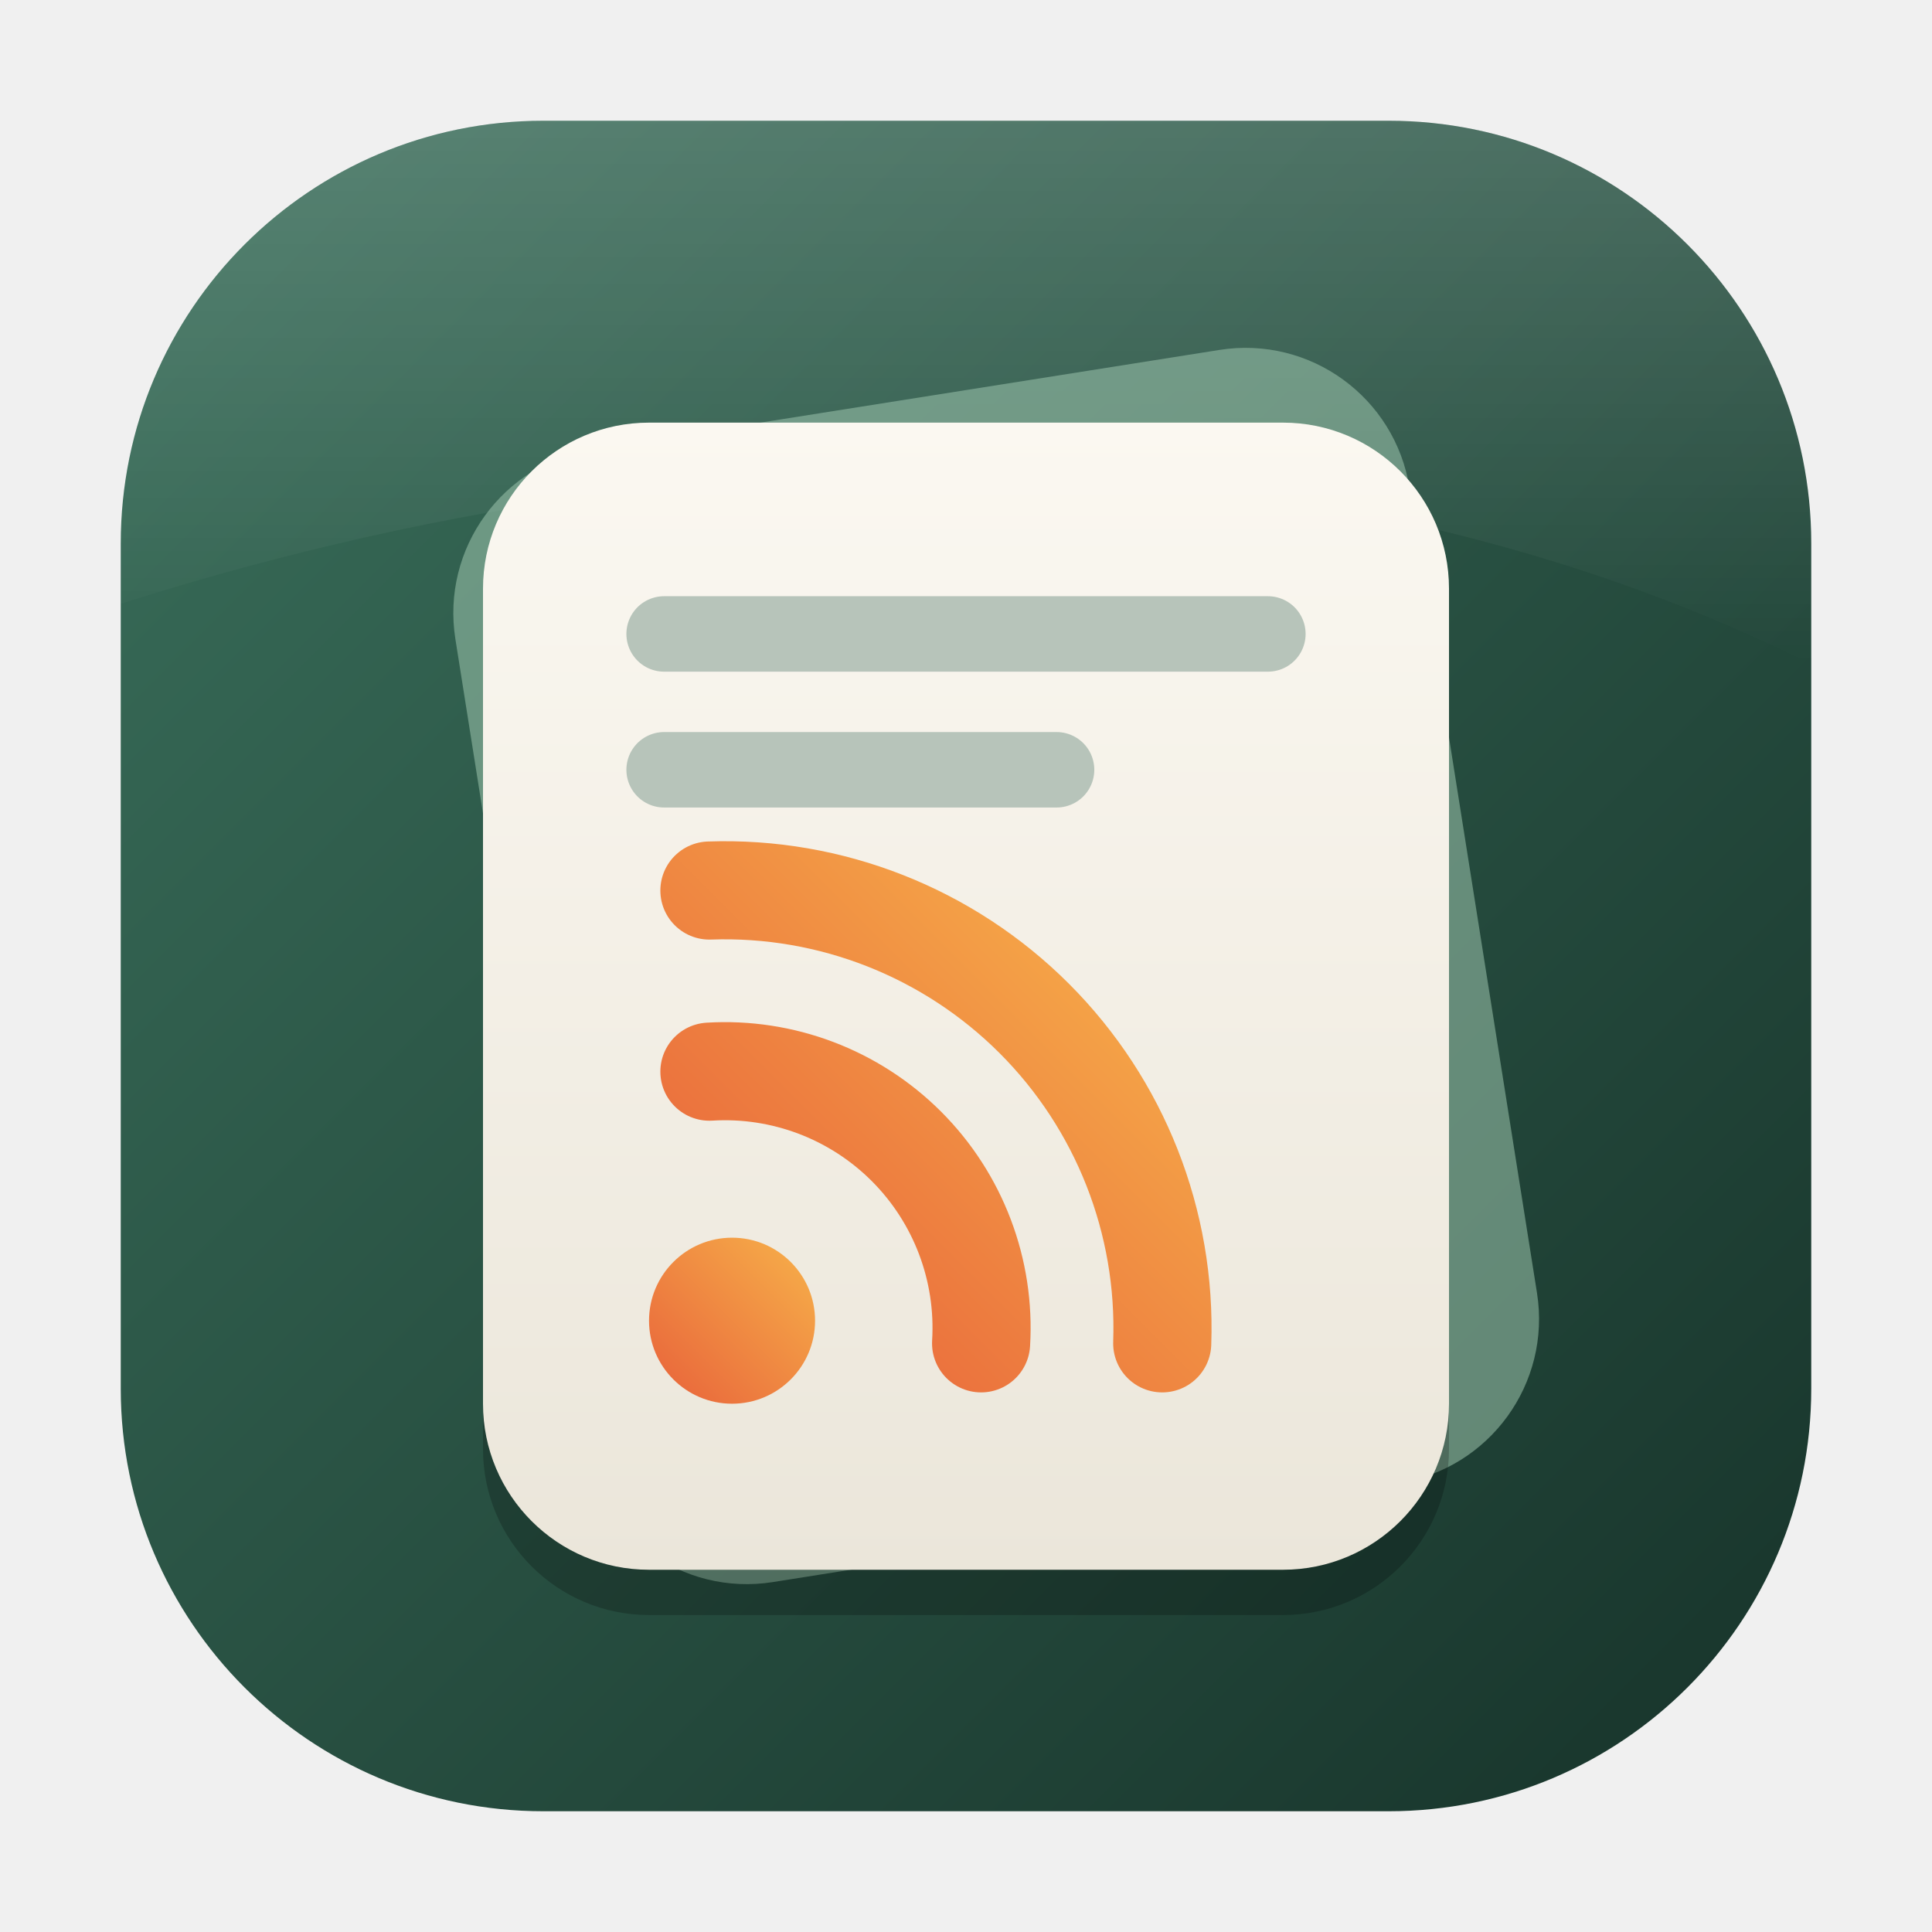
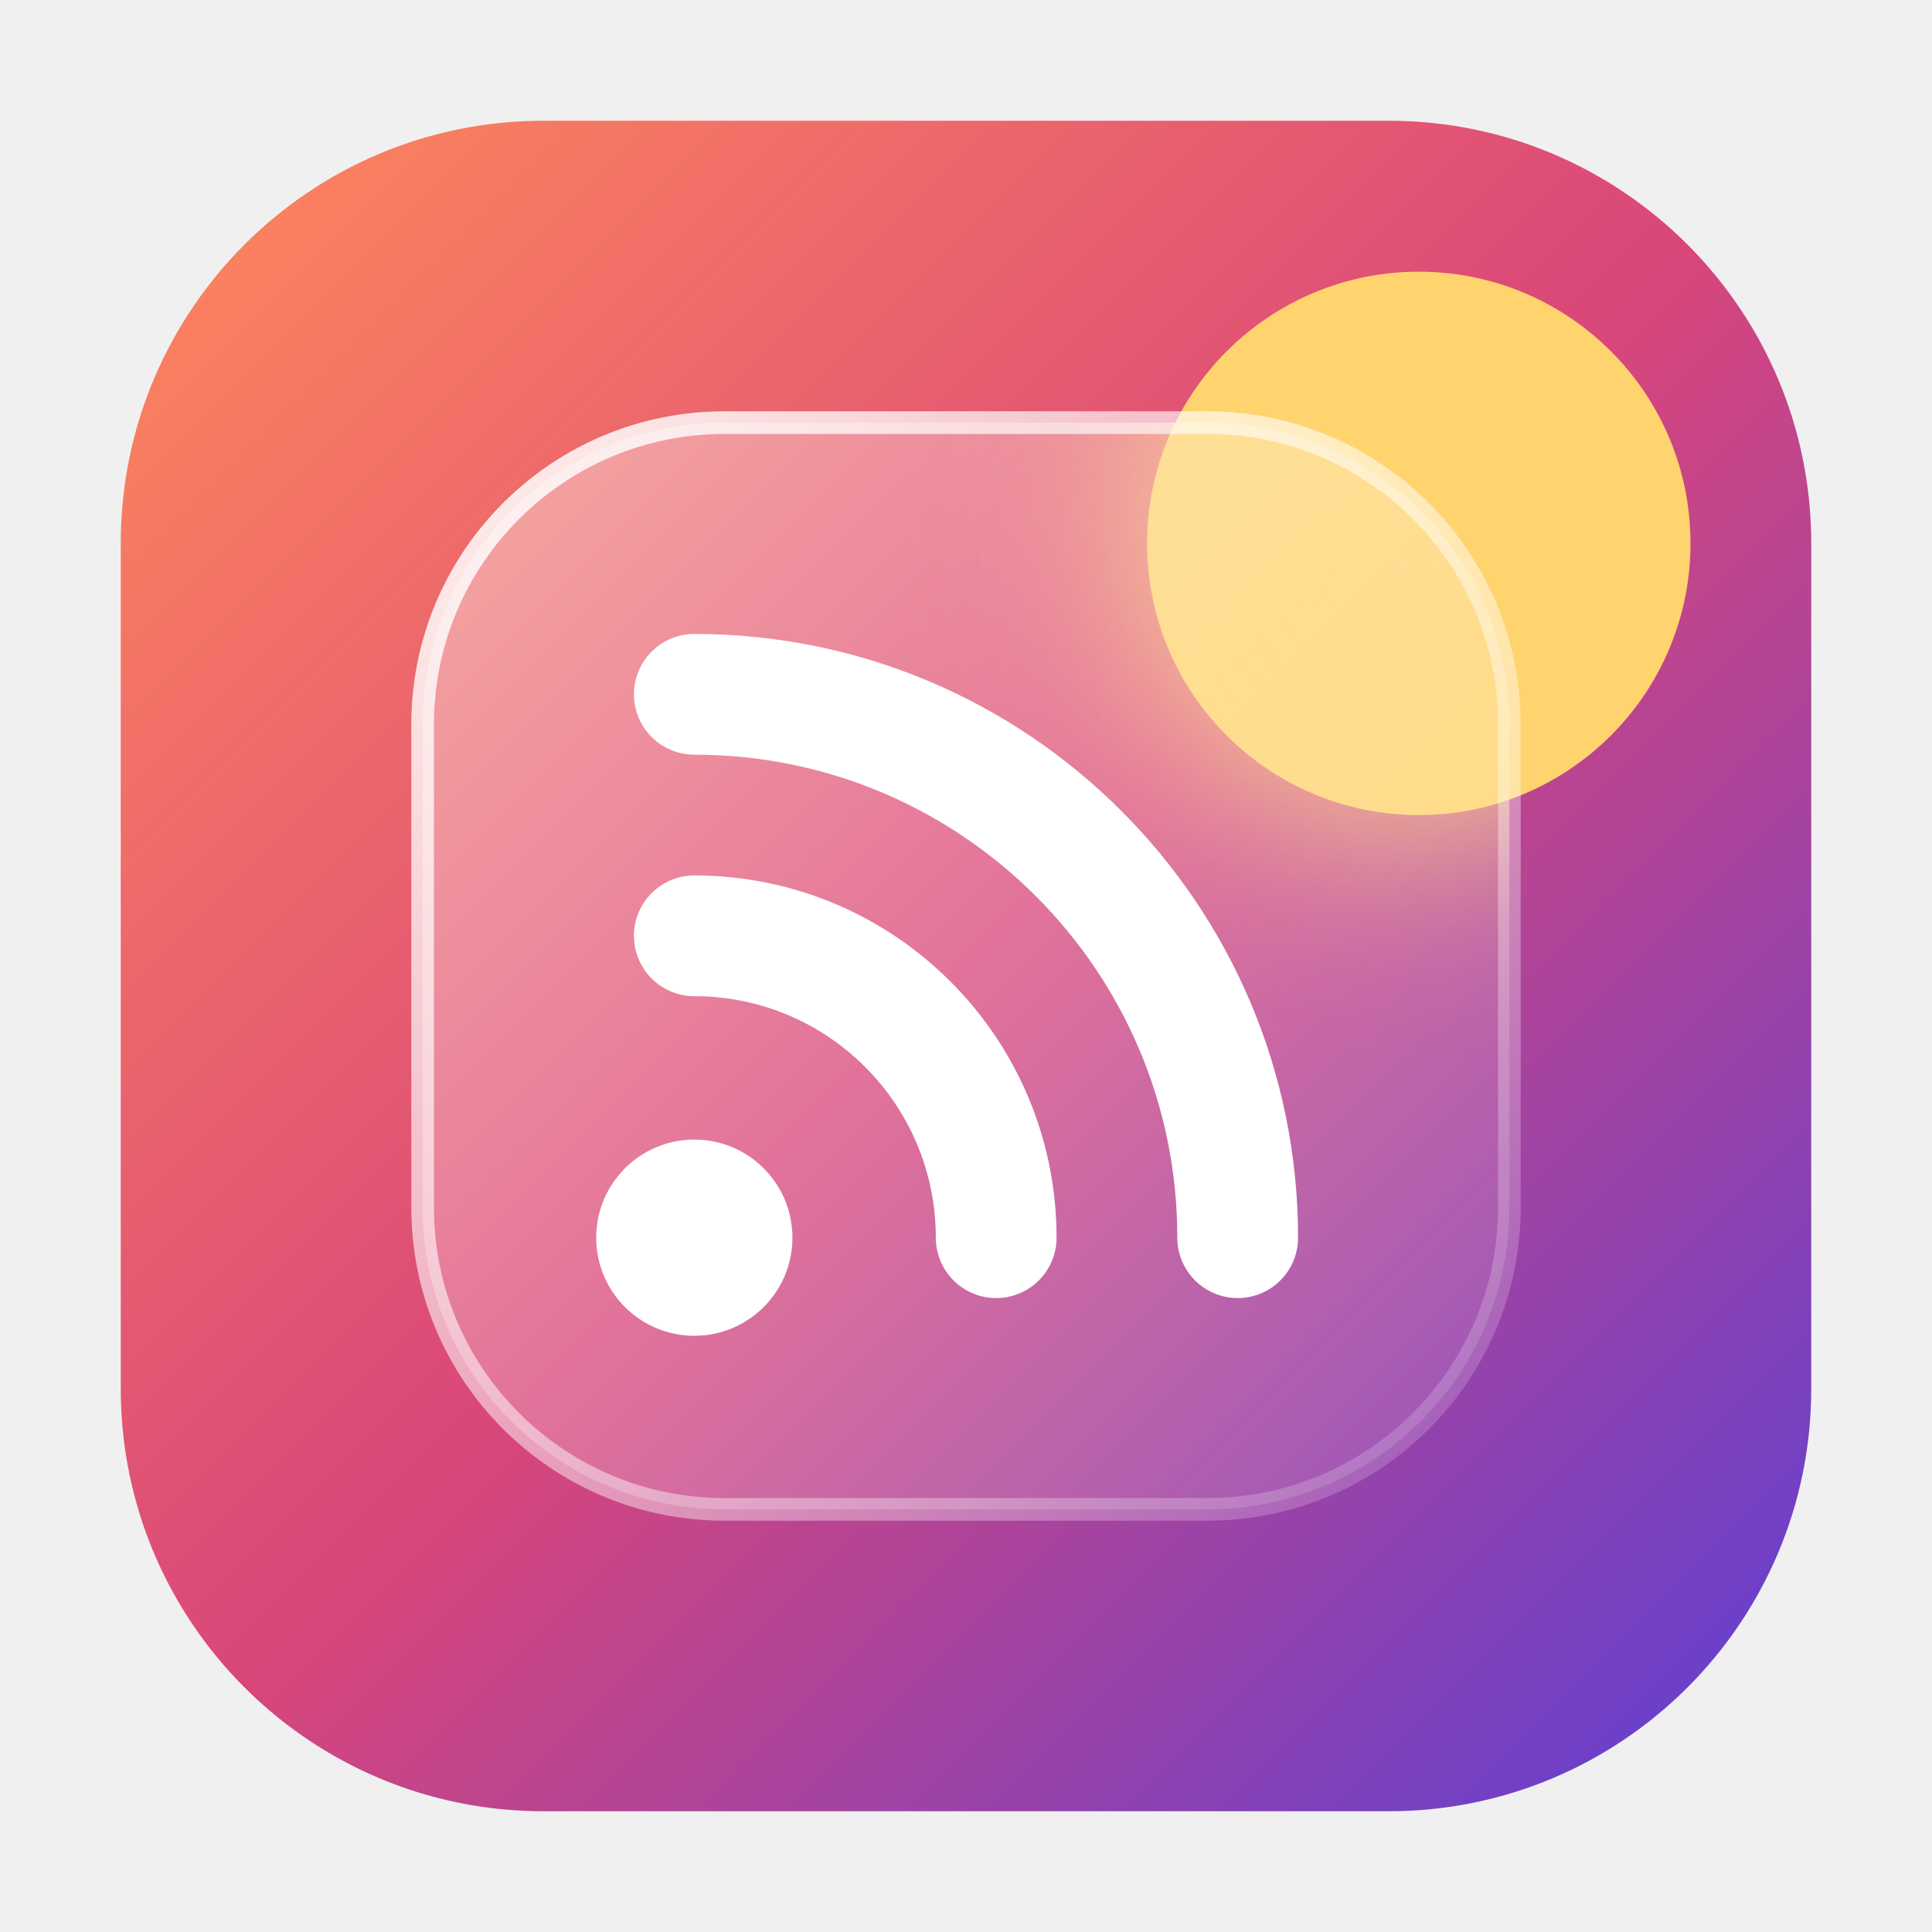
<svg xmlns="http://www.w3.org/2000/svg" width="128" height="128" viewBox="0 0 128 128">
  <defs>
    <linearGradient id="bg" x1="0" y1="0" x2="1" y2="1">
-       <stop offset="0" stop-color="#3a6f5b" />
-       <stop offset="1" stop-color="#17332a" />
+       <stop offset="0" stop-color="#ff8a5b" />
+       <stop offset=".5" stop-color="#d9467a" />
+       <stop offset="1" stop-color="#5a3fd6" />
    </linearGradient>
-     <linearGradient id="shine" x1="0" y1="0" x2="0" y2="1">
-       <stop offset="0" stop-color="#fff" stop-opacity=".16" />
-       <stop offset="1" stop-color="#fff" stop-opacity="0" />
+     <linearGradient id="card" x1="0" y1="0" x2="1" y2="1">
+       <stop offset="0" stop-color="#fff" stop-opacity=".38" />
+       <stop offset="1" stop-color="#fff" stop-opacity=".1" />
    </linearGradient>
-     <linearGradient id="page" x1="0" y1="0" x2="0" y2="1">
-       <stop offset="0" stop-color="#fbf8f1" />
-       <stop offset="1" stop-color="#ebe6da" />
+     <linearGradient id="edge" x1="0" y1="0" x2="1" y2="1">
+       <stop offset="0" stop-color="#fff" stop-opacity=".9" />
+       <stop offset="1" stop-color="#fff" stop-opacity=".12" />
    </linearGradient>
-     <linearGradient id="wave" x1="0" y1="1" x2="1" y2="0">
-       <stop offset="0" stop-color="#e8613a" />
-       <stop offset="1" stop-color="#f7b24a" />
-     </linearGradient>
+     <filter id="blur" x="-50%" y="-50%" width="200%" height="200%">
+       <feGaussianBlur stdDeviation="7" />
+     </filter>
+     <clipPath id="glass">
+       <rect x="28" y="28" width="72" height="72" rx="20" />
+     </clipPath>
  </defs>
  <rect x="8" y="8" width="112" height="112" rx="28" fill="url(#bg)" />
-   <path d="M36 8h56a28 28 0 0 1 28 28v8C92 30 52 26 8 40v-4A28 28 0 0 1 36 8z" fill="url(#shine)" />
-   <rect x="34" y="26" width="64" height="76" rx="11" fill="#9cc4ad" opacity=".55" transform="rotate(-9 66 64)" />
-   <rect x="32" y="31" width="64" height="76" rx="11" fill="#000" opacity=".22" />
-   <rect x="32" y="28" width="64" height="76" rx="11" fill="url(#page)" />
-   <path d="M44 42h40M44 51h26" stroke="#b7c4ba" stroke-width="5" stroke-linecap="round" />
-   <circle cx="48.5" cy="87.5" r="5.5" fill="url(#wave)" />
-   <path d="M47 71a17 17 0 0 1 18 18M47 59a29 29 0 0 1 30 30" fill="none" stroke="url(#wave)" stroke-width="6.5" stroke-linecap="round" />
+   <circle cx="94" cy="36" r="18" fill="#ffd36e" />
+   <g clip-path="url(#glass)">
+     <circle cx="94" cy="36" r="18" fill="#ffd36e" filter="url(#blur)" />
+   </g>
+   <rect x="28" y="28" width="72" height="72" rx="20" fill="url(#card)" stroke="url(#edge)" stroke-width="1.5" />
+   <circle cx="46" cy="82" r="6.5" fill="#fff" />
+   <path d="M46 62A20 20 0 0 1 66 82M46 46A36 36 0 0 1 82 82" fill="none" stroke="#fff" stroke-width="8" stroke-linecap="round" />
</svg>
